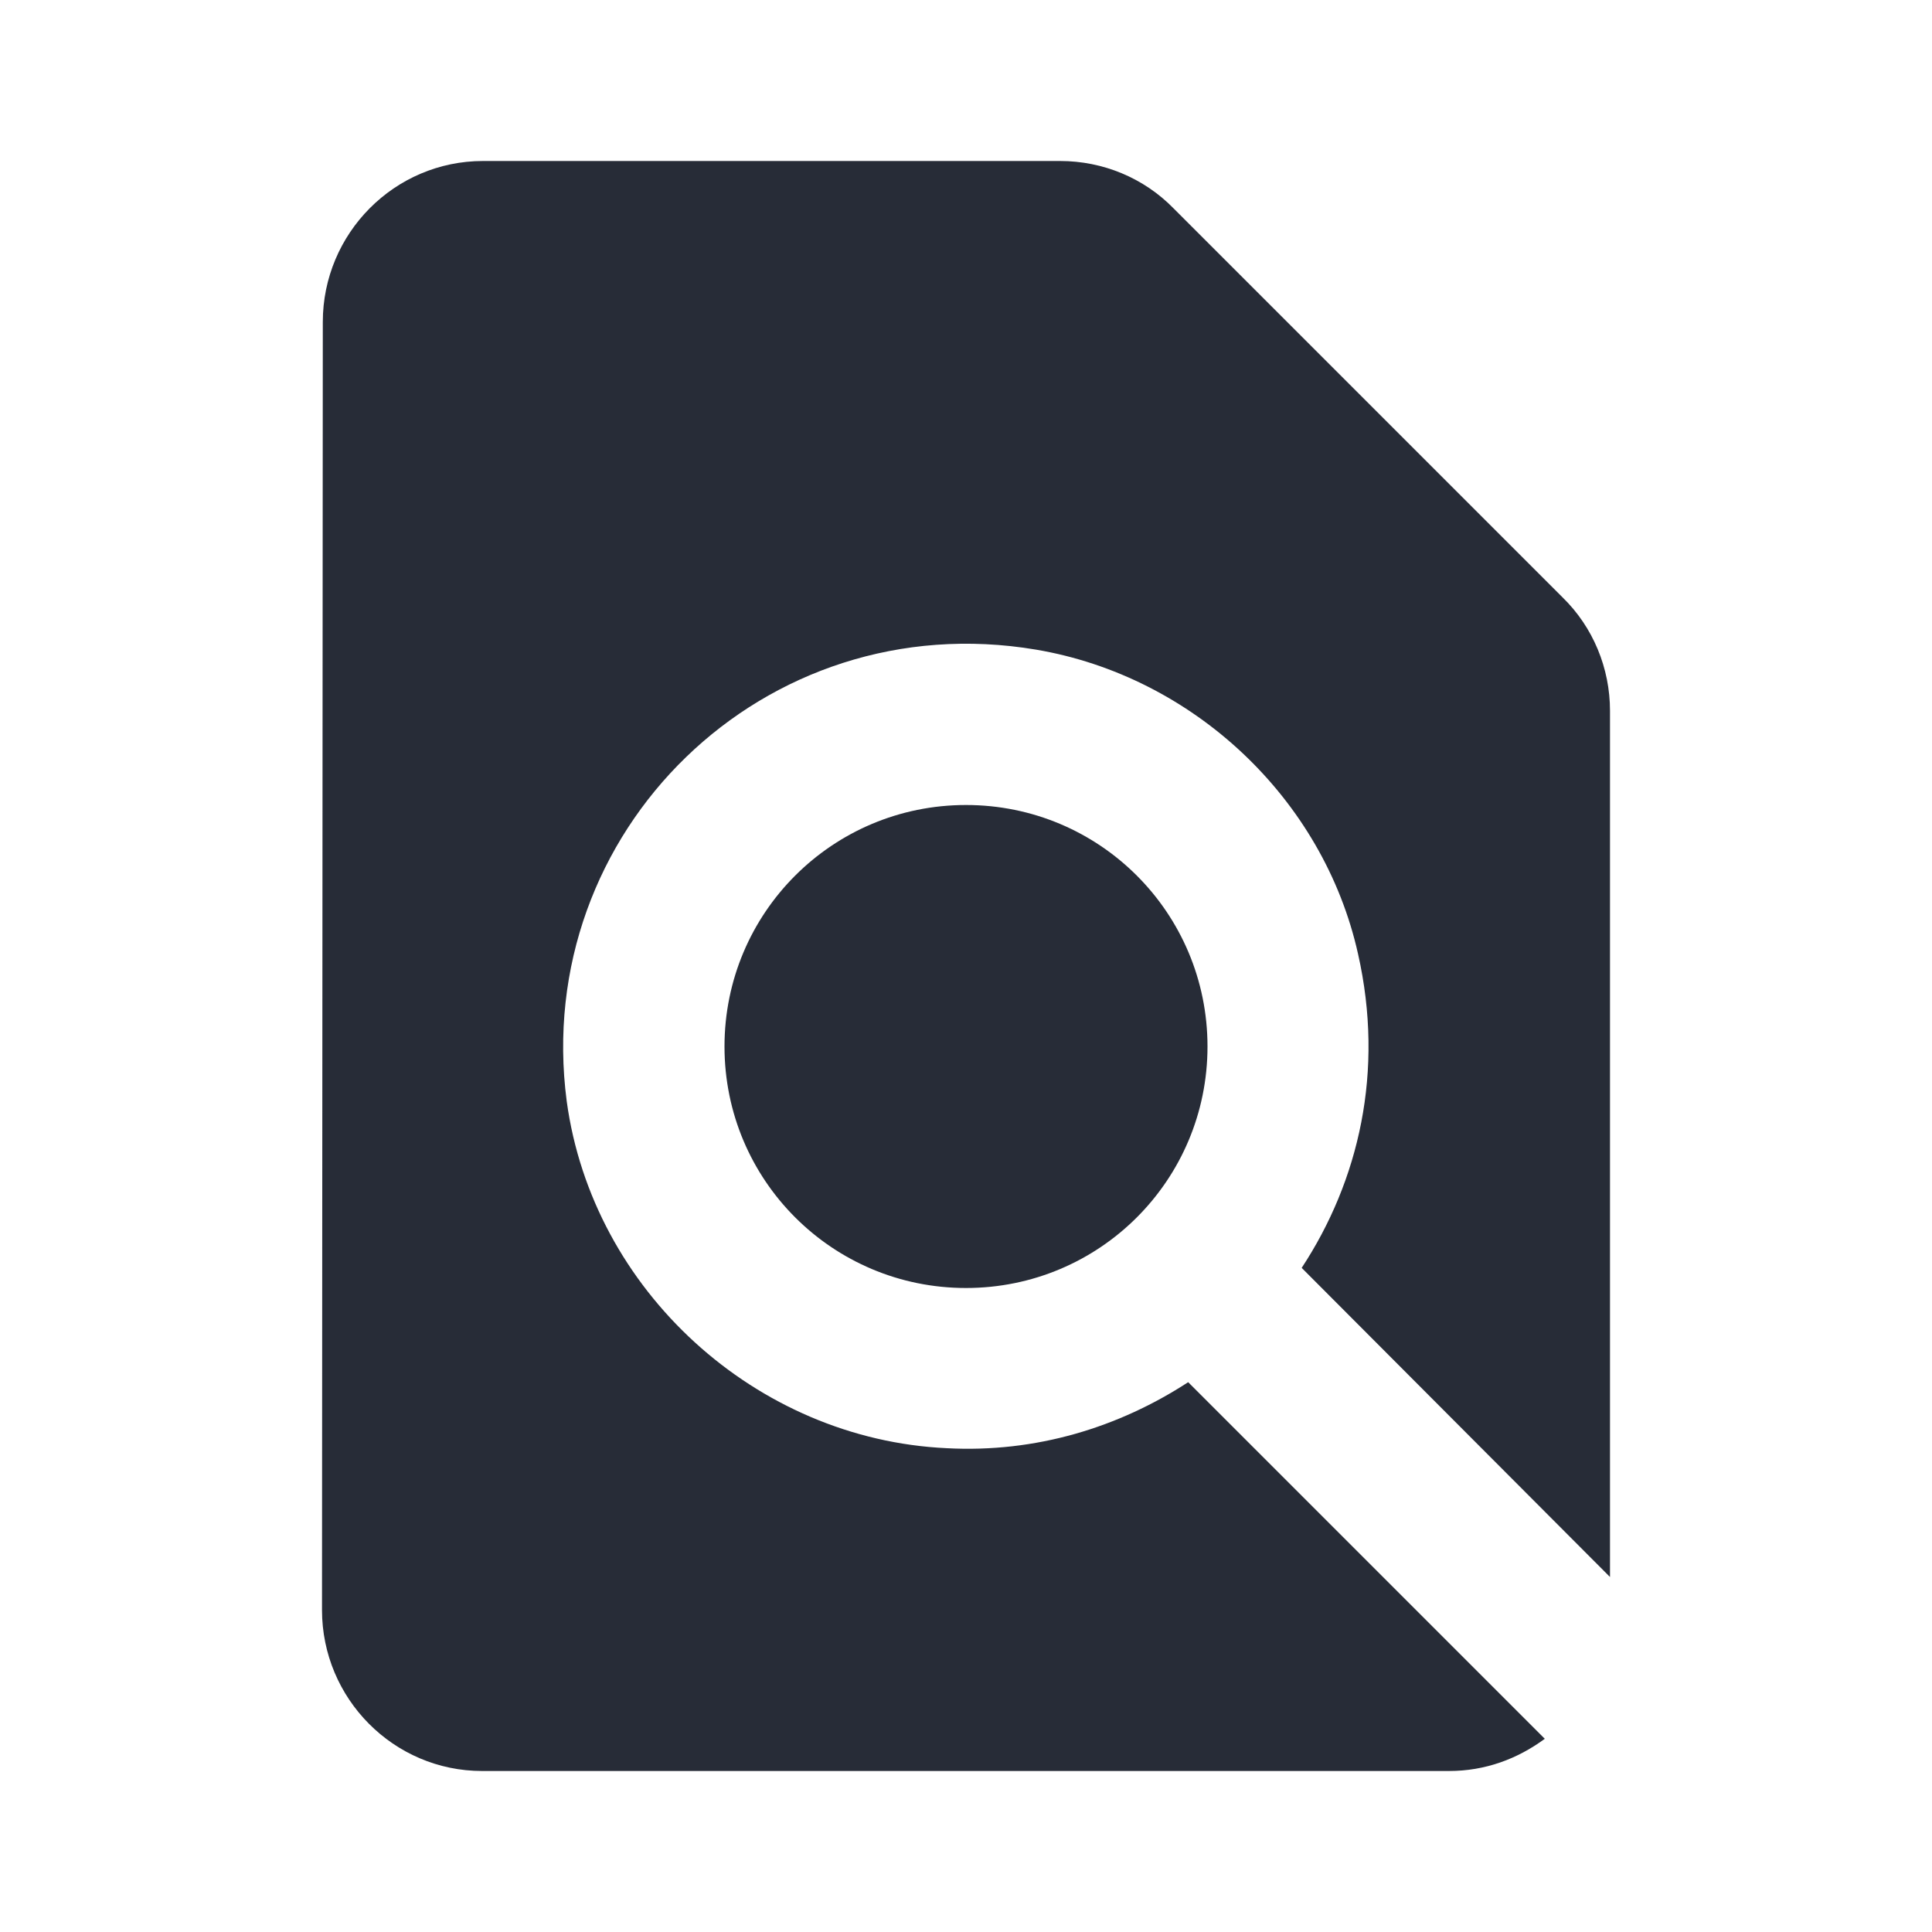
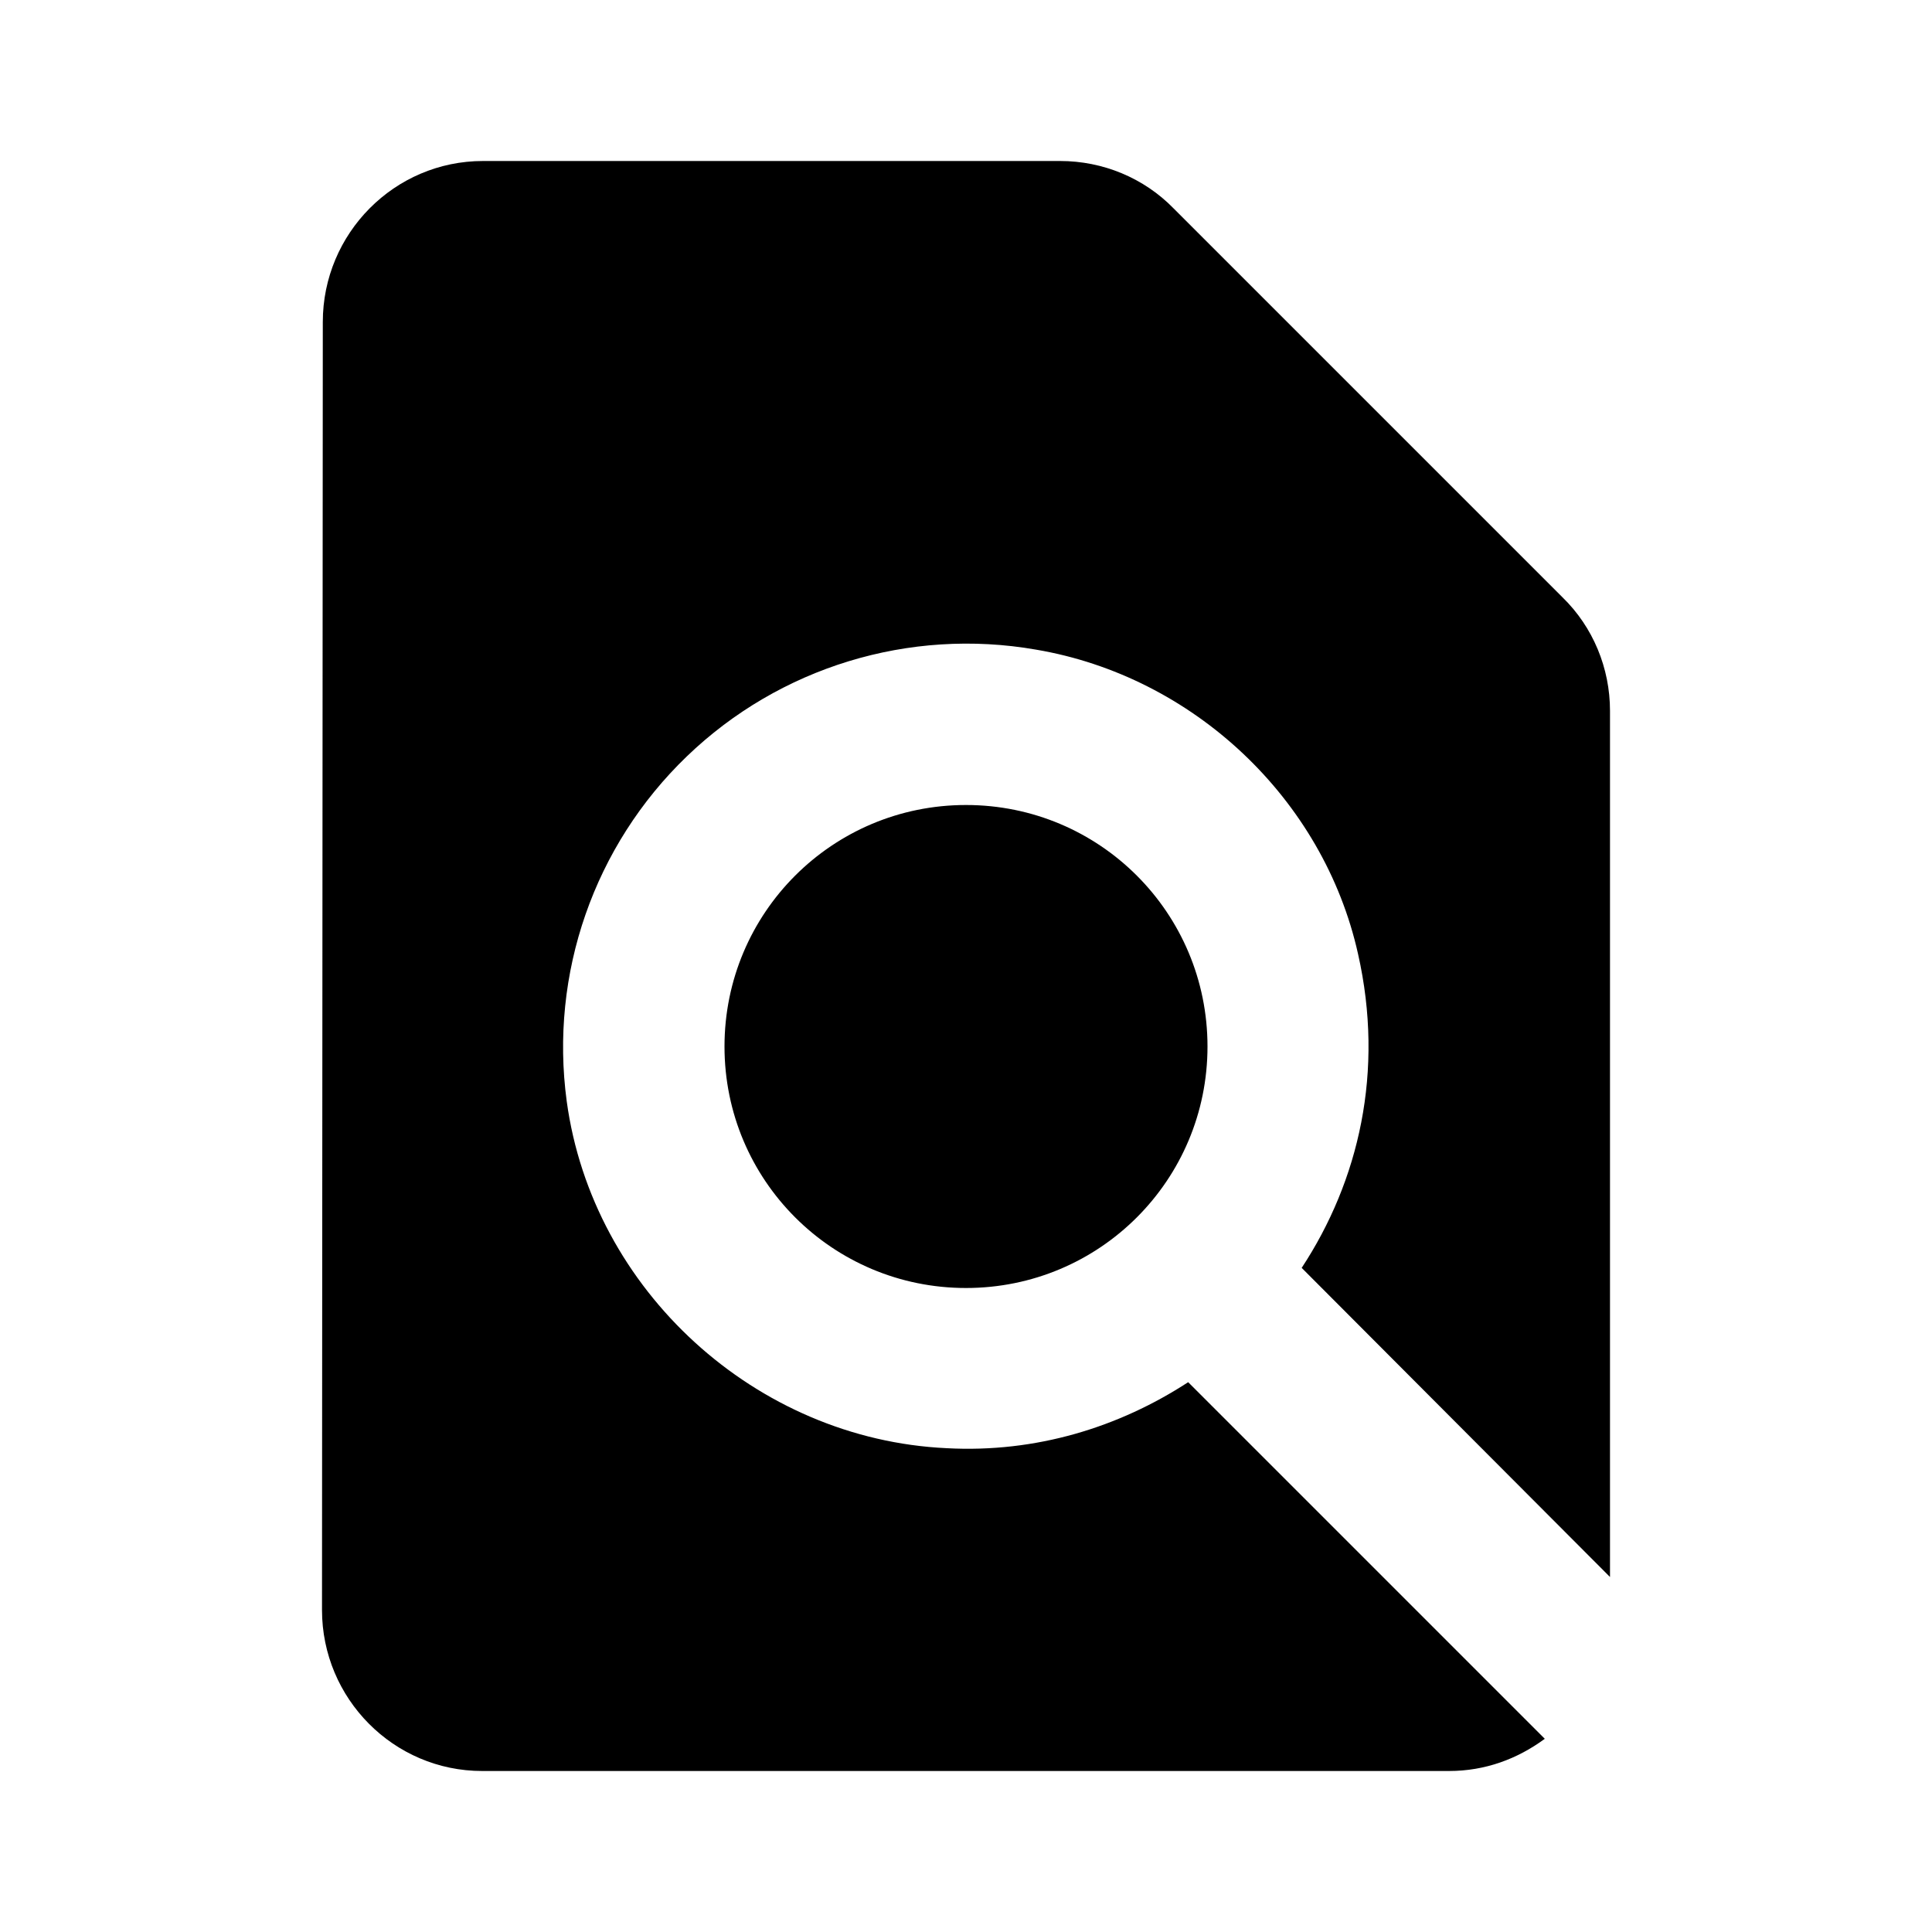
- <svg xmlns="http://www.w3.org/2000/svg" width="24" height="24" viewBox="0 0 24 24" fill="none">
-   <path d="M20 19.59V8.83C20 8.3 19.79 7.79 19.41 7.42L14.58 2.59C14.21 2.21 13.7 2 13.17 2H6C4.9 2 4.01 2.9 4.01 4L4 20C4 21.1 4.89 22 5.99 22H18C18.45 22 18.85 21.85 19.19 21.6L14.76 17.17C13.9 17.73 12.87 18.05 11.76 17.99C9.39 17.88 7.36 16.03 7.04 13.68C6.6 10.33 9.49 7.5 12.87 8.07C14.82 8.4 16.44 9.92 16.87 11.85C17.2 13.31 16.88 14.67 16.17 15.75L20 19.59ZM9 13C9 14.66 10.34 16 12 16C13.66 16 15 14.66 15 13C15 11.34 13.66 10 12 10C10.34 10 9 11.34 9 13Z" fill="#272C37" />
+ <svg xmlns="http://www.w3.org/2000/svg" width="24" height="24">
+   <path d="M20 19.59V8.83c0-.53-.21-1.04-.59-1.41l-4.83-4.83c-.37-.38-.88-.59-1.41-.59H6c-1.1 0-1.99.9-1.99 2L4 20c0 1.1.89 2 1.99 2H18c.45 0 .85-.15 1.19-.4l-4.43-4.43c-.86.56-1.89.88-3 .82-2.37-.11-4.4-1.96-4.72-4.31a5.013 5.013 0 0 1 5.83-5.61c1.95.33 3.57 1.85 4 3.78.33 1.46.01 2.82-.7 3.9L20 19.59ZM9 13c0 1.66 1.34 3 3 3s3-1.34 3-3-1.34-3-3-3-3 1.34-3 3Z" />
</svg>
